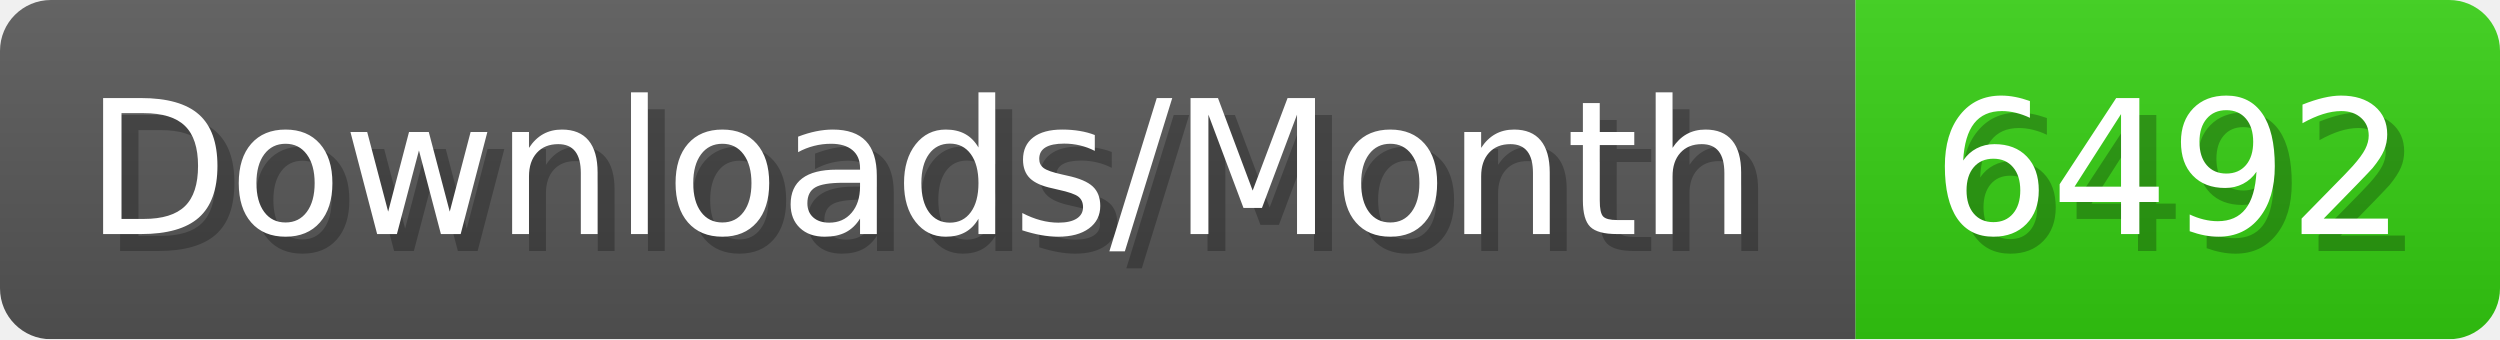
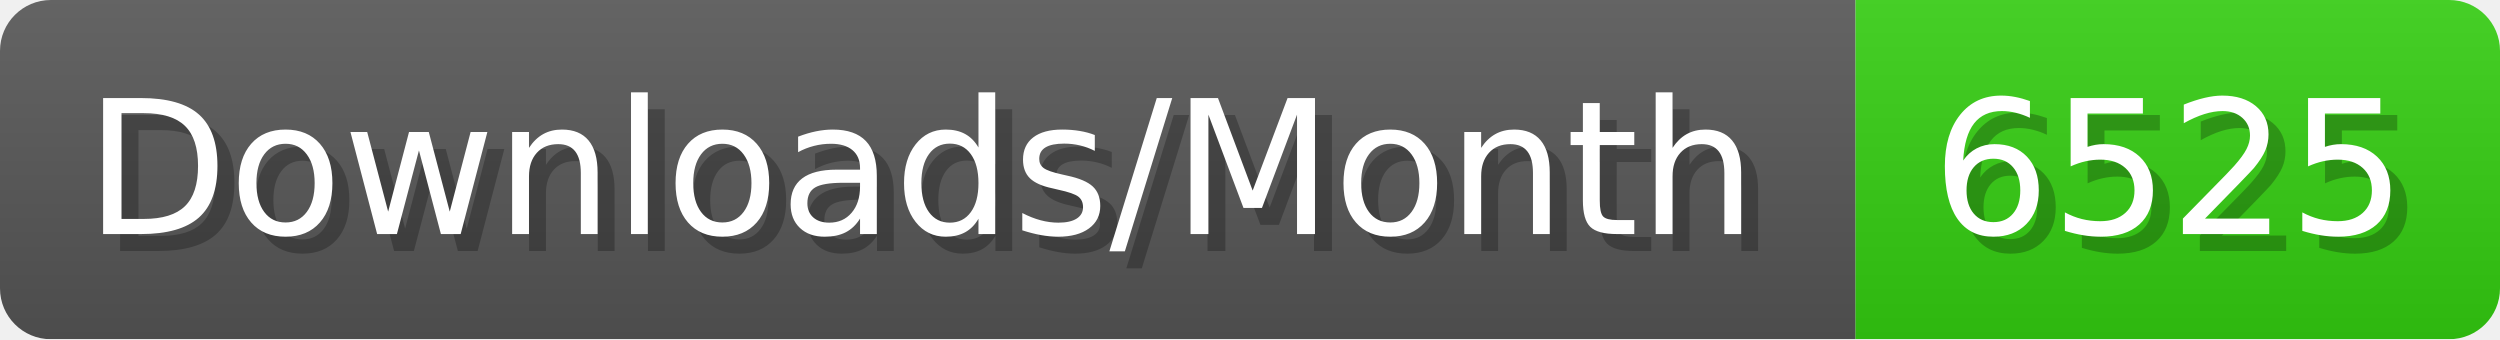
- <svg xmlns="http://www.w3.org/2000/svg" width="147.4" height="20" viewBox="0 0 1474 200" role="img" aria-label="Downloads/Month: 6492">
+ <svg xmlns="http://www.w3.org/2000/svg" width="147.4" height="20" viewBox="0 0 1474 200" role="img" aria-label="Downloads/Month: 6525">
  <linearGradient id="YlXUI" x2="0" y2="100%">
    <stop offset="0" stop-opacity=".1" stop-color="#EEE" />
    <stop offset="1" stop-opacity=".1" />
  </linearGradient>
  <mask id="JHhop">
    <rect width="1474" height="200" rx="30" fill="#FFF" />
  </mask>
  <g mask="url(#JHhop)">
    <rect width="1094" height="200" fill="#555" />
    <rect width="380" height="200" fill="#3C1" x="1094" />
    <rect width="1474" height="200" fill="url(#YlXUI)" />
  </g>
  <g aria-hidden="true" fill="#fff" text-anchor="start" font-family="Verdana,DejaVu Sans,sans-serif" font-size="110">
    <text x="60" y="148" textLength="994" fill="#000" opacity="0.25">Downloads/Month</text>
    <text x="50" y="138" textLength="994">Downloads/Month</text>
-     <text x="1149" y="148" textLength="280" fill="#000" opacity="0.25">6492</text>
-     <text x="1139" y="138" textLength="280">6492</text>
+     <text x="1149" y="148" textLength="280" fill="#000" opacity="0.25">6525</text>
+     <text x="1139" y="138" textLength="280">6525</text>
  </g>
</svg>
